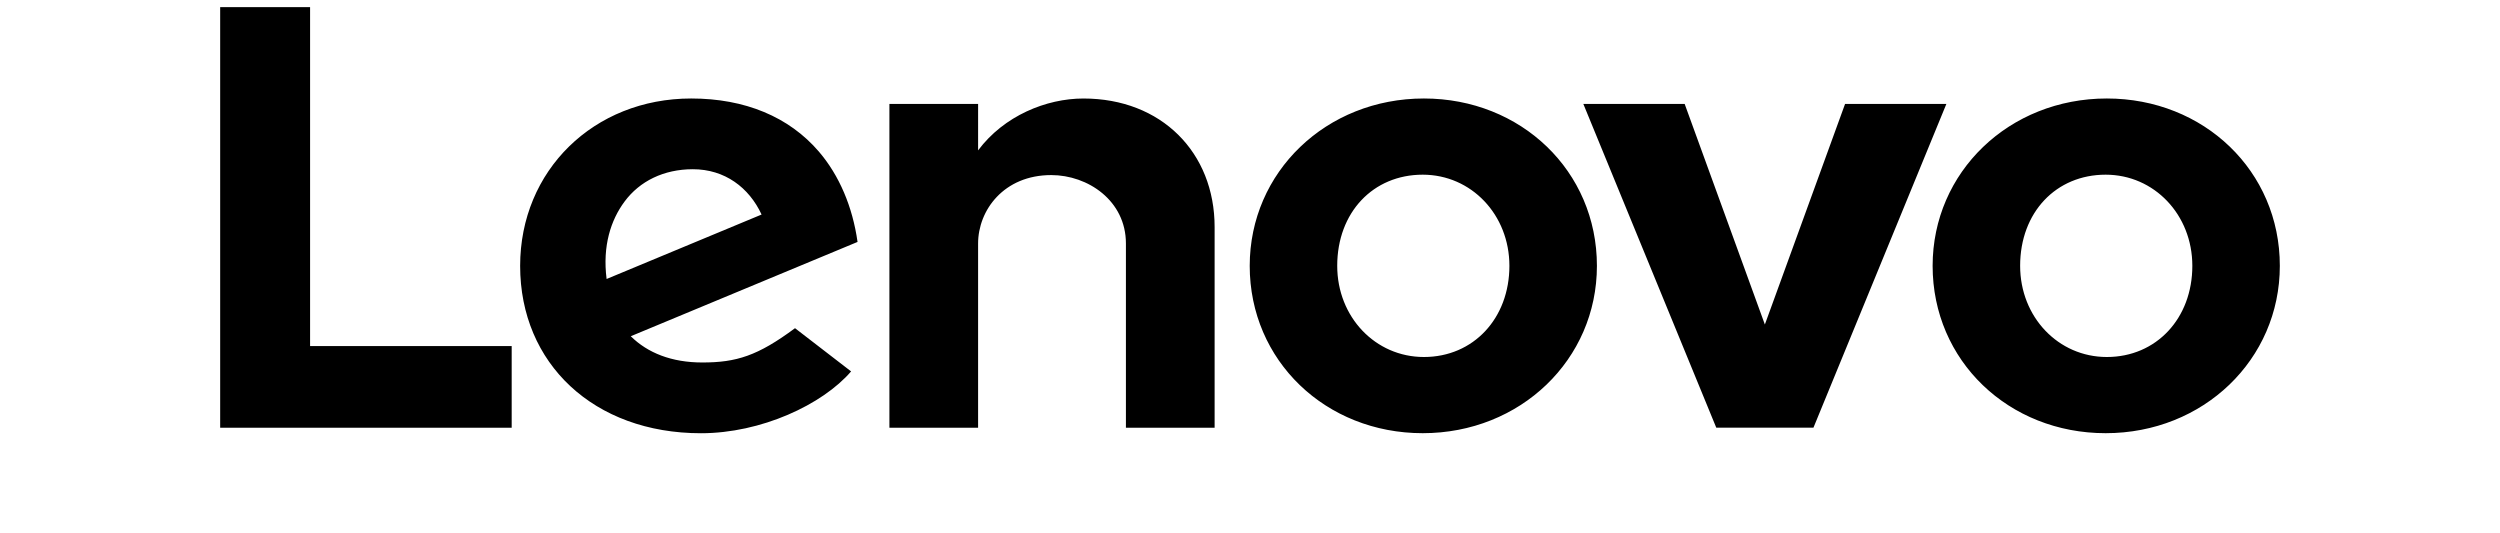
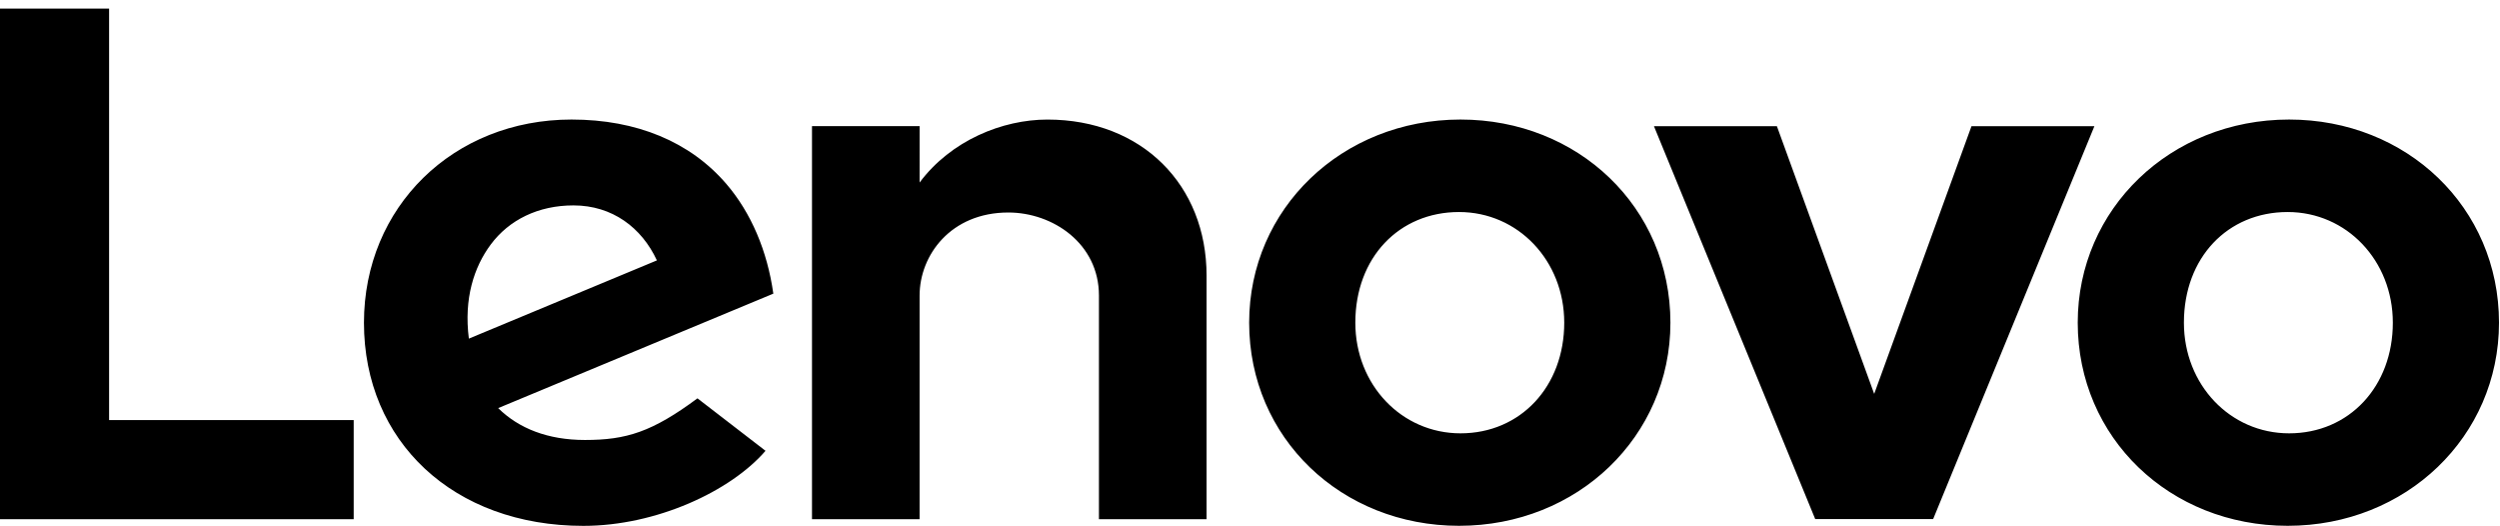
- <svg xmlns="http://www.w3.org/2000/svg" width="352" height="75" viewBox="0 0 352 75" fill="none">
-   <path d="M152.546 13.87C147.31 13.87 141.355 16.303 137.716 21.174L137.718 21.165L137.716 21.167L137.718 14.634H125.229V60.225H137.716V34.283C137.716 29.615 141.327 24.651 148.014 24.651C153.181 24.651 158.529 28.255 158.529 34.283V60.225H171.018V31.964C171.018 21.478 163.534 13.87 152.546 13.87ZM259.784 14.637L248.493 45.691L237.202 14.637H222.935L241.649 60.212H255.335L274.048 14.637H259.784ZM87.944 28.371C90.07 25.508 93.458 23.827 97.55 23.827C102.051 23.827 105.465 26.404 107.23 30.207L85.41 39.281C84.815 34.624 86.003 30.982 87.944 28.371ZM111.938 46.208C106.681 50.108 103.678 51.038 98.885 51.038C94.571 51.038 91.194 49.695 88.812 47.341L120.742 34.064C120.045 29.116 118.171 24.696 115.289 21.335C111.093 16.451 104.884 13.867 97.323 13.867C83.591 13.867 73.236 24.022 73.236 37.435C73.236 51.196 83.615 61 98.7 61C107.152 61 115.793 56.985 119.835 52.294L111.938 46.208ZM72.045 48.73H43.66V1H31V60.225H72.045V48.73ZM296.474 24.595C289.5 24.595 284.435 29.894 284.435 37.431C284.435 44.627 289.8 50.266 296.642 50.266C303.619 50.266 308.681 44.822 308.681 37.431C308.681 30.234 303.318 24.595 296.474 24.595ZM296.474 60.993C282.815 60.993 272.113 50.794 272.113 37.431C272.113 24.217 282.889 13.867 296.642 13.867C310.3 13.867 321 24.067 321 37.431C321 50.641 310.226 60.993 296.474 60.993ZM200.318 24.595C193.343 24.595 188.281 29.894 188.281 37.431C188.281 44.627 193.644 50.266 200.488 50.266C207.462 50.266 212.524 44.822 212.524 37.431C212.524 30.234 207.162 24.595 200.318 24.595ZM200.318 60.993C186.659 60.993 175.96 50.794 175.96 37.431C175.96 24.217 186.733 13.867 200.488 13.867C214.144 13.867 224.846 24.067 224.846 37.431C224.846 50.641 214.07 60.993 200.318 60.993Z" fill="black" />
+ <svg xmlns="http://www.w3.org/2000/svg" width="290" height="61" viewBox="0 0 290 61" fill="none">
+   <path d="M121.546 13.87C116.31 13.87 110.355 16.303 106.716 21.174L106.718 21.165L106.716 21.167L106.718 14.634H94.229V60.225H106.716V34.283C106.716 29.615 110.327 24.651 117.014 24.651C122.181 24.651 127.529 28.255 127.529 34.283V60.225H140.018V31.964C140.018 21.478 132.534 13.87 121.546 13.87ZM228.784 14.637L217.493 45.691L206.202 14.637H191.935L210.649 60.212H224.335L243.048 14.637H228.784ZM56.944 28.371C59.07 25.508 62.458 23.827 66.55 23.827C71.051 23.827 74.465 26.404 76.23 30.207L54.41 39.281C53.815 34.624 55.003 30.982 56.944 28.371ZM80.938 46.208C75.681 50.108 72.678 51.038 67.885 51.038C63.571 51.038 60.194 49.695 57.812 47.341L89.742 34.064C89.045 29.116 87.171 24.696 84.289 21.335C80.093 16.451 73.884 13.867 66.323 13.867C52.591 13.867 42.236 24.022 42.236 37.435C42.236 51.196 52.615 61 67.7 61C76.152 61 84.793 56.985 88.835 52.294L80.938 46.208ZM41.045 48.73H12.66V1H0V60.225H41.045V48.73ZM265.474 24.595C258.5 24.595 253.435 29.894 253.435 37.431C253.435 44.627 258.8 50.266 265.642 50.266C272.619 50.266 277.681 44.822 277.681 37.431C277.681 30.234 272.318 24.595 265.474 24.595ZM265.474 60.993C251.815 60.993 241.113 50.794 241.113 37.431C241.113 24.217 251.889 13.867 265.642 13.867C279.3 13.867 290 24.067 290 37.431C290 50.641 279.226 60.993 265.474 60.993ZM169.318 24.595C162.343 24.595 157.281 29.894 157.281 37.431C157.281 44.627 162.644 50.266 169.488 50.266C176.462 50.266 181.524 44.822 181.524 37.431C181.524 30.234 176.162 24.595 169.318 24.595ZM169.318 60.993C155.659 60.993 144.96 50.794 144.96 37.431C144.96 24.217 155.733 13.867 169.488 13.867C183.144 13.867 193.846 24.067 193.846 37.431C193.846 50.641 183.07 60.993 169.318 60.993Z" fill="black" />
</svg>
